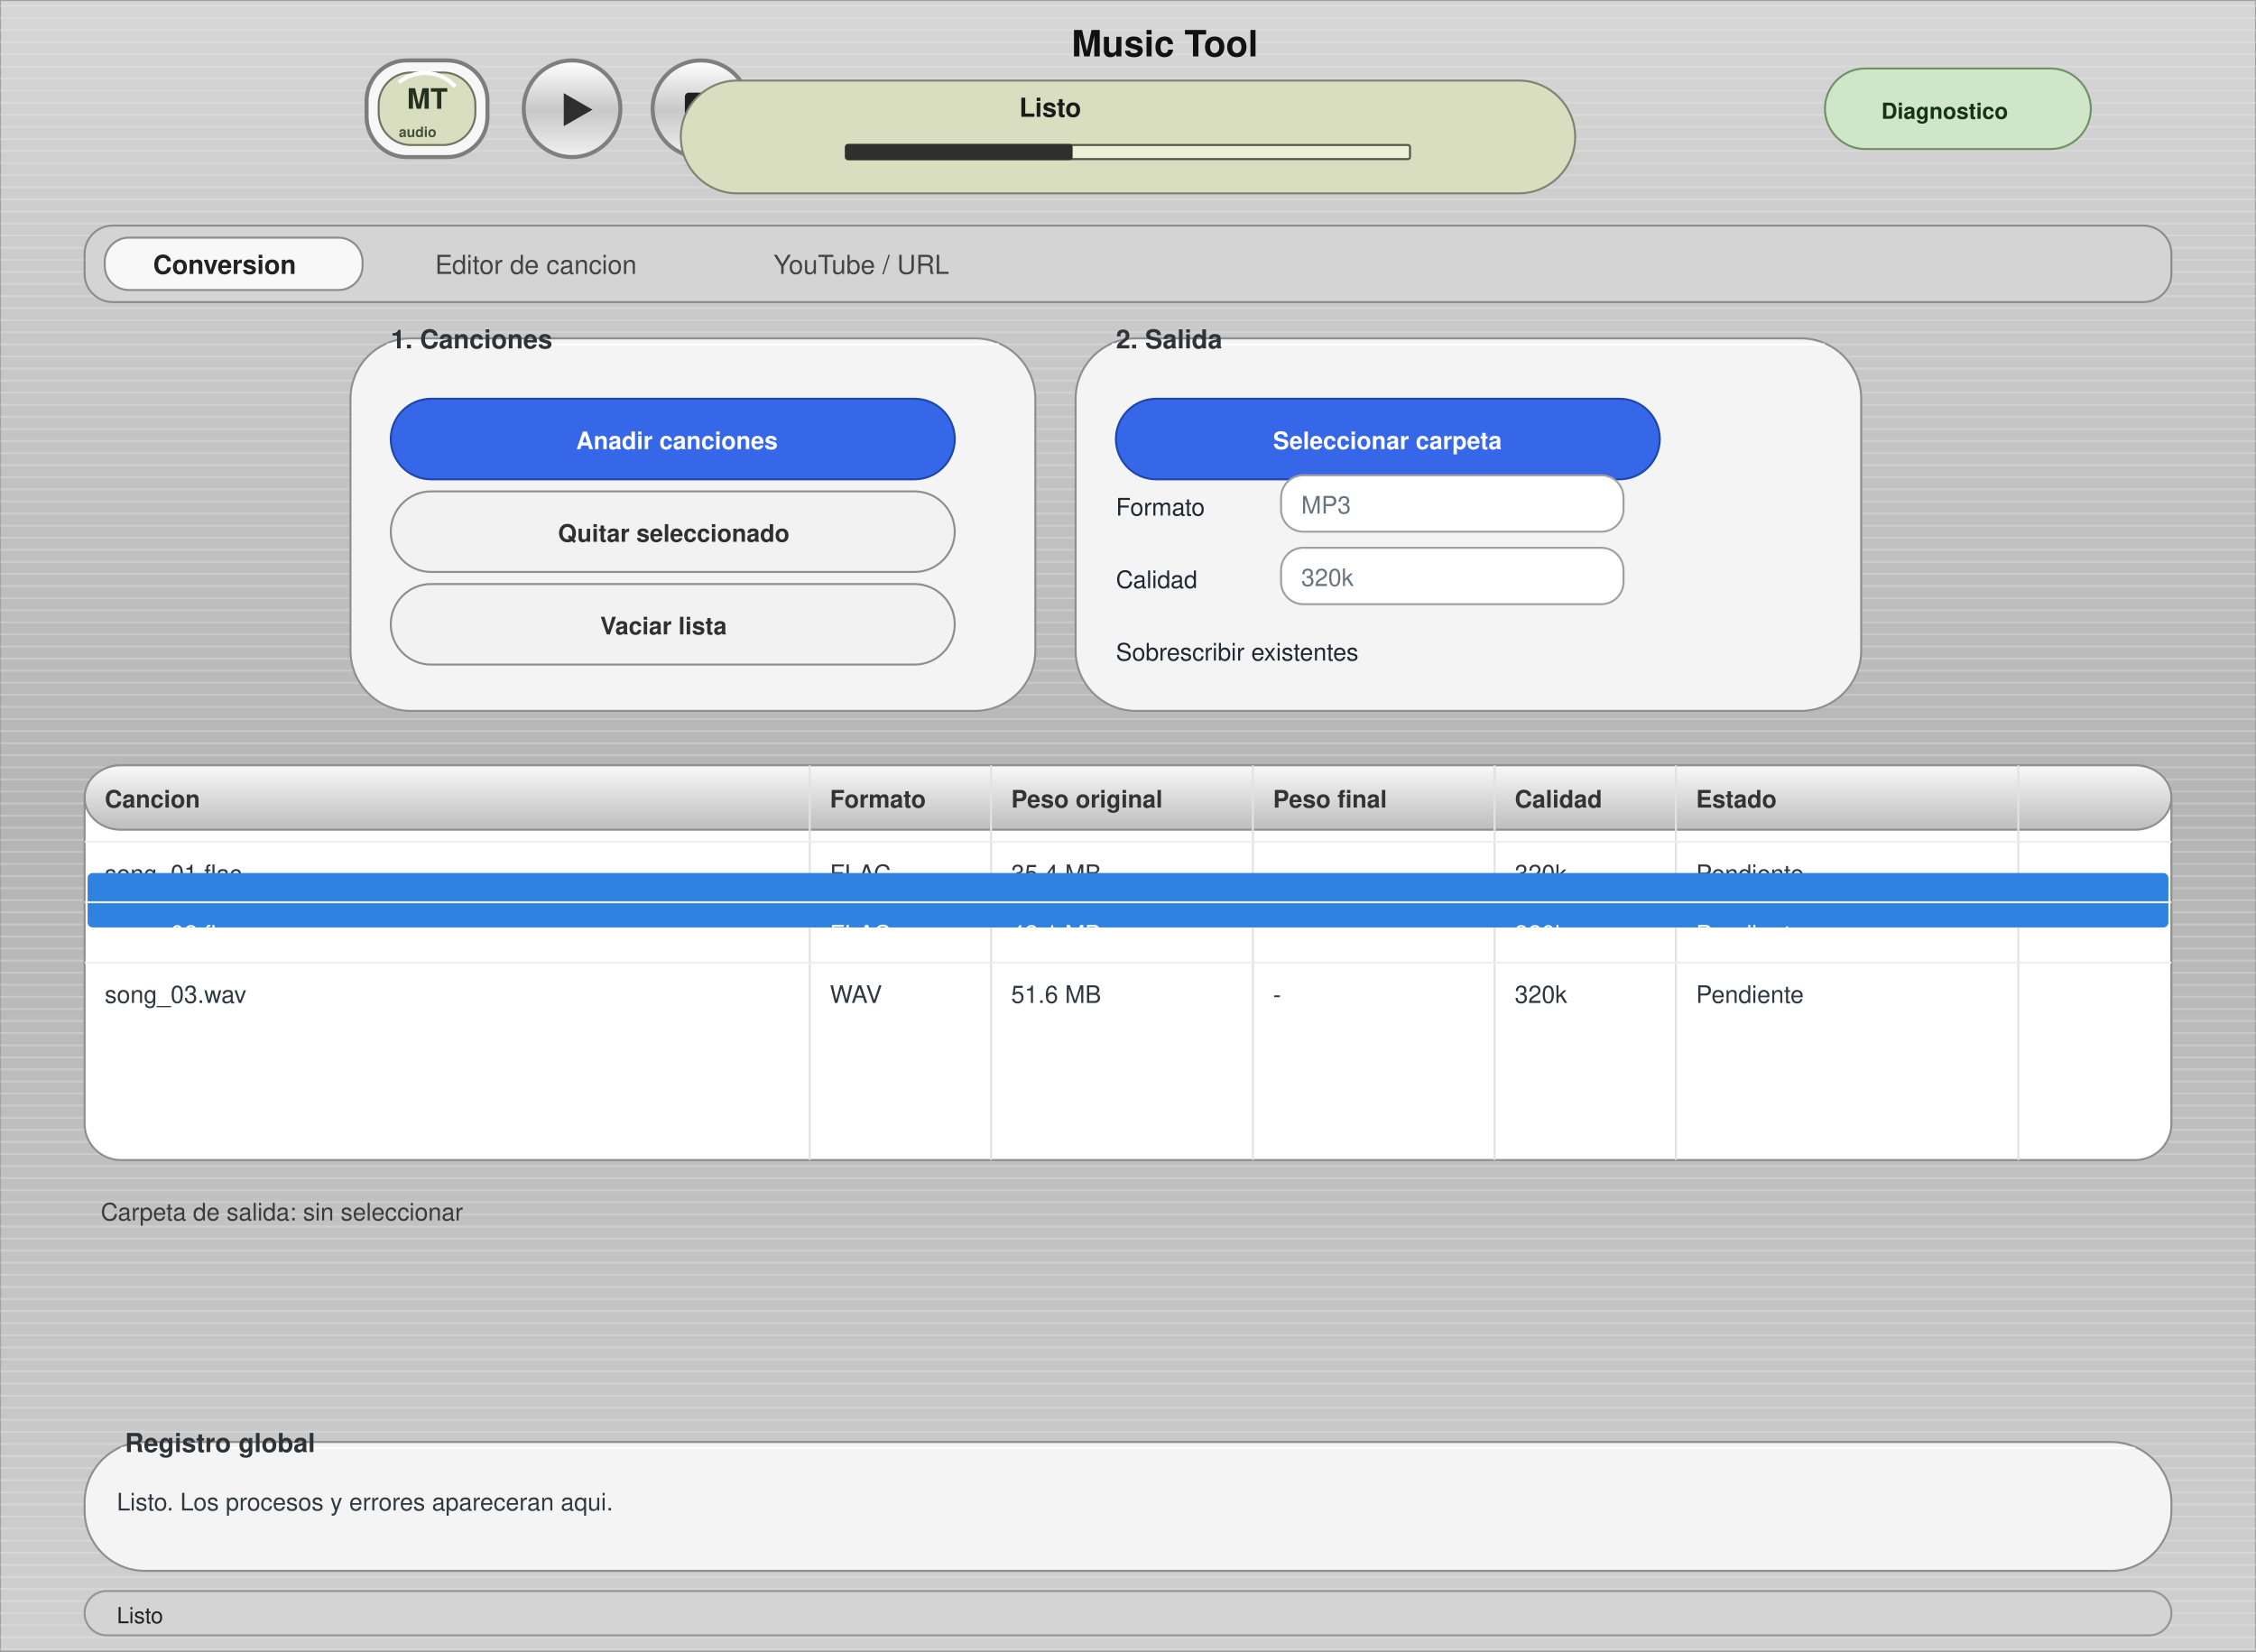
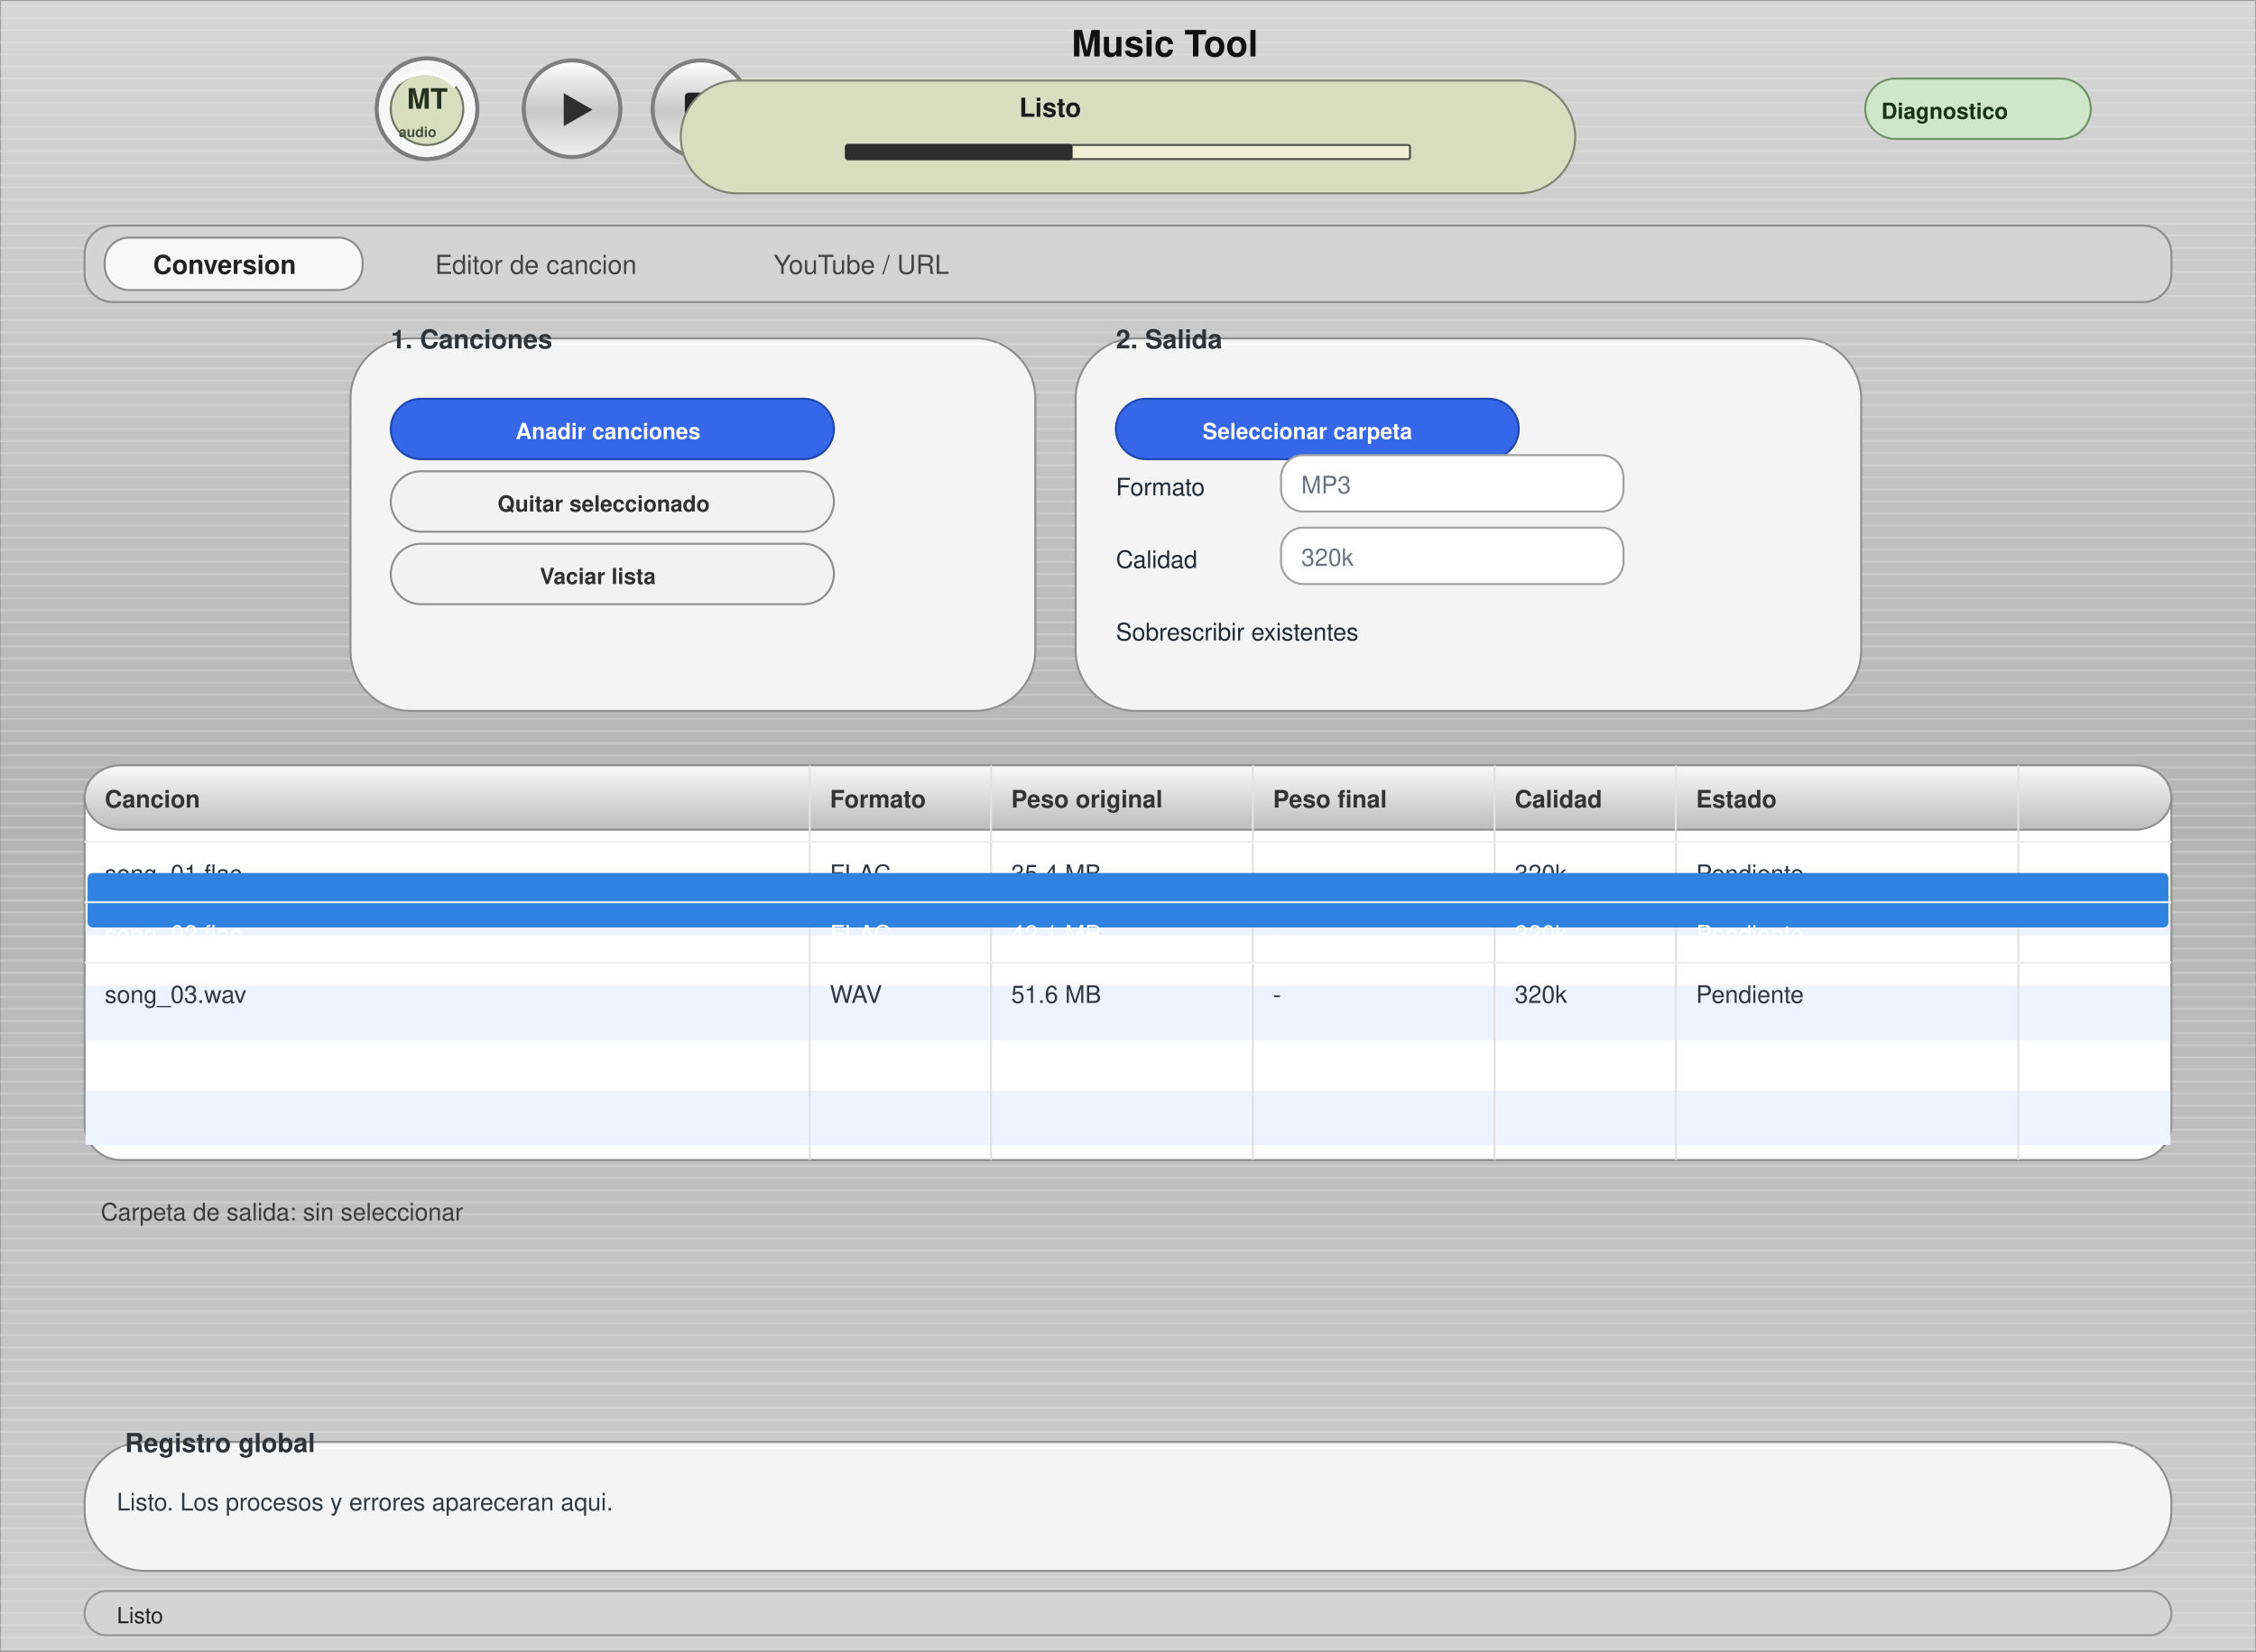
<svg xmlns="http://www.w3.org/2000/svg" width="1120" height="820" viewBox="0 0 1120 820">
  <defs>
    <linearGradient id="metal" x1="0" x2="0" y1="0" y2="1">
      <stop offset="0" stop-color="#d6d6d6" />
      <stop offset="0.5" stop-color="#b4b4b4" />
      <stop offset="1" stop-color="#d0d0d0" />
    </linearGradient>
    <linearGradient id="buttonChrome" x1="0" x2="0" y1="0" y2="1">
      <stop offset="0" stop-color="#ffffff" />
      <stop offset="0.52" stop-color="#c8c8c8" />
      <stop offset="1" stop-color="#f1f1f1" />
    </linearGradient>
    <linearGradient id="tableHeader" x1="0" x2="0" y1="0" y2="1">
      <stop offset="0" stop-color="#f9f9f9" />
      <stop offset="1" stop-color="#bdbdbd" />
    </linearGradient>
  </defs>
  <rect x="0" y="0" width="1120" height="820" rx="0" fill="url(#metal)" stroke="#a0a0a0" />
  <line x1="0" y1="3" x2="1120" y2="3" stroke="#eeeeee" opacity="0.28" />
  <line x1="0" y1="9" x2="1120" y2="9" stroke="#eeeeee" opacity="0.28" />
  <line x1="0" y1="15" x2="1120" y2="15" stroke="#eeeeee" opacity="0.28" />
  <line x1="0" y1="21" x2="1120" y2="21" stroke="#eeeeee" opacity="0.28" />
  <line x1="0" y1="27" x2="1120" y2="27" stroke="#eeeeee" opacity="0.28" />
  <line x1="0" y1="33" x2="1120" y2="33" stroke="#eeeeee" opacity="0.28" />
  <line x1="0" y1="39" x2="1120" y2="39" stroke="#eeeeee" opacity="0.28" />
  <line x1="0" y1="45" x2="1120" y2="45" stroke="#eeeeee" opacity="0.28" />
  <line x1="0" y1="51" x2="1120" y2="51" stroke="#eeeeee" opacity="0.28" />
  <line x1="0" y1="57" x2="1120" y2="57" stroke="#eeeeee" opacity="0.28" />
  <line x1="0" y1="63" x2="1120" y2="63" stroke="#eeeeee" opacity="0.28" />
  <line x1="0" y1="69" x2="1120" y2="69" stroke="#eeeeee" opacity="0.28" />
  <line x1="0" y1="75" x2="1120" y2="75" stroke="#eeeeee" opacity="0.28" />
  <line x1="0" y1="81" x2="1120" y2="81" stroke="#eeeeee" opacity="0.28" />
  <line x1="0" y1="87" x2="1120" y2="87" stroke="#eeeeee" opacity="0.28" />
  <line x1="0" y1="93" x2="1120" y2="93" stroke="#eeeeee" opacity="0.28" />
  <line x1="0" y1="99" x2="1120" y2="99" stroke="#eeeeee" opacity="0.28" />
  <line x1="0" y1="105" x2="1120" y2="105" stroke="#eeeeee" opacity="0.28" />
  <line x1="0" y1="111" x2="1120" y2="111" stroke="#eeeeee" opacity="0.28" />
  <line x1="0" y1="117" x2="1120" y2="117" stroke="#eeeeee" opacity="0.28" />
  <line x1="0" y1="123" x2="1120" y2="123" stroke="#eeeeee" opacity="0.28" />
  <line x1="0" y1="129" x2="1120" y2="129" stroke="#eeeeee" opacity="0.28" />
  <line x1="0" y1="135" x2="1120" y2="135" stroke="#eeeeee" opacity="0.28" />
  <line x1="0" y1="141" x2="1120" y2="141" stroke="#eeeeee" opacity="0.28" />
  <line x1="0" y1="147" x2="1120" y2="147" stroke="#eeeeee" opacity="0.28" />
  <line x1="0" y1="153" x2="1120" y2="153" stroke="#eeeeee" opacity="0.28" />
  <line x1="0" y1="159" x2="1120" y2="159" stroke="#eeeeee" opacity="0.28" />
  <line x1="0" y1="165" x2="1120" y2="165" stroke="#eeeeee" opacity="0.28" />
  <line x1="0" y1="171" x2="1120" y2="171" stroke="#eeeeee" opacity="0.28" />
  <line x1="0" y1="177" x2="1120" y2="177" stroke="#eeeeee" opacity="0.28" />
  <line x1="0" y1="183" x2="1120" y2="183" stroke="#eeeeee" opacity="0.28" />
  <line x1="0" y1="189" x2="1120" y2="189" stroke="#eeeeee" opacity="0.28" />
  <line x1="0" y1="195" x2="1120" y2="195" stroke="#eeeeee" opacity="0.28" />
  <line x1="0" y1="201" x2="1120" y2="201" stroke="#eeeeee" opacity="0.28" />
  <line x1="0" y1="207" x2="1120" y2="207" stroke="#eeeeee" opacity="0.28" />
  <line x1="0" y1="213" x2="1120" y2="213" stroke="#eeeeee" opacity="0.28" />
  <line x1="0" y1="219" x2="1120" y2="219" stroke="#eeeeee" opacity="0.28" />
  <line x1="0" y1="225" x2="1120" y2="225" stroke="#eeeeee" opacity="0.28" />
  <line x1="0" y1="231" x2="1120" y2="231" stroke="#eeeeee" opacity="0.28" />
  <line x1="0" y1="237" x2="1120" y2="237" stroke="#eeeeee" opacity="0.28" />
  <line x1="0" y1="243" x2="1120" y2="243" stroke="#eeeeee" opacity="0.28" />
  <line x1="0" y1="249" x2="1120" y2="249" stroke="#eeeeee" opacity="0.28" />
  <line x1="0" y1="255" x2="1120" y2="255" stroke="#eeeeee" opacity="0.28" />
  <line x1="0" y1="261" x2="1120" y2="261" stroke="#eeeeee" opacity="0.28" />
  <line x1="0" y1="267" x2="1120" y2="267" stroke="#eeeeee" opacity="0.28" />
  <line x1="0" y1="273" x2="1120" y2="273" stroke="#eeeeee" opacity="0.28" />
  <line x1="0" y1="279" x2="1120" y2="279" stroke="#eeeeee" opacity="0.28" />
  <line x1="0" y1="285" x2="1120" y2="285" stroke="#eeeeee" opacity="0.28" />
  <line x1="0" y1="291" x2="1120" y2="291" stroke="#eeeeee" opacity="0.28" />
  <line x1="0" y1="297" x2="1120" y2="297" stroke="#eeeeee" opacity="0.28" />
  <line x1="0" y1="303" x2="1120" y2="303" stroke="#eeeeee" opacity="0.28" />
  <line x1="0" y1="309" x2="1120" y2="309" stroke="#eeeeee" opacity="0.28" />
  <line x1="0" y1="315" x2="1120" y2="315" stroke="#eeeeee" opacity="0.28" />
  <line x1="0" y1="321" x2="1120" y2="321" stroke="#eeeeee" opacity="0.28" />
  <line x1="0" y1="327" x2="1120" y2="327" stroke="#eeeeee" opacity="0.28" />
  <line x1="0" y1="333" x2="1120" y2="333" stroke="#eeeeee" opacity="0.28" />
  <line x1="0" y1="339" x2="1120" y2="339" stroke="#eeeeee" opacity="0.28" />
  <line x1="0" y1="345" x2="1120" y2="345" stroke="#eeeeee" opacity="0.28" />
  <line x1="0" y1="351" x2="1120" y2="351" stroke="#eeeeee" opacity="0.28" />
  <line x1="0" y1="357" x2="1120" y2="357" stroke="#eeeeee" opacity="0.28" />
  <line x1="0" y1="363" x2="1120" y2="363" stroke="#eeeeee" opacity="0.28" />
  <line x1="0" y1="369" x2="1120" y2="369" stroke="#eeeeee" opacity="0.28" />
  <line x1="0" y1="375" x2="1120" y2="375" stroke="#eeeeee" opacity="0.28" />
  <line x1="0" y1="381" x2="1120" y2="381" stroke="#eeeeee" opacity="0.28" />
  <line x1="0" y1="387" x2="1120" y2="387" stroke="#eeeeee" opacity="0.28" />
  <line x1="0" y1="393" x2="1120" y2="393" stroke="#eeeeee" opacity="0.28" />
  <line x1="0" y1="399" x2="1120" y2="399" stroke="#eeeeee" opacity="0.28" />
  <line x1="0" y1="405" x2="1120" y2="405" stroke="#eeeeee" opacity="0.28" />
  <line x1="0" y1="411" x2="1120" y2="411" stroke="#eeeeee" opacity="0.28" />
  <line x1="0" y1="417" x2="1120" y2="417" stroke="#eeeeee" opacity="0.28" />
  <line x1="0" y1="423" x2="1120" y2="423" stroke="#eeeeee" opacity="0.28" />
  <line x1="0" y1="429" x2="1120" y2="429" stroke="#eeeeee" opacity="0.28" />
  <line x1="0" y1="435" x2="1120" y2="435" stroke="#eeeeee" opacity="0.28" />
  <line x1="0" y1="441" x2="1120" y2="441" stroke="#eeeeee" opacity="0.28" />
  <line x1="0" y1="447" x2="1120" y2="447" stroke="#eeeeee" opacity="0.28" />
  <line x1="0" y1="453" x2="1120" y2="453" stroke="#eeeeee" opacity="0.28" />
  <line x1="0" y1="459" x2="1120" y2="459" stroke="#eeeeee" opacity="0.28" />
  <line x1="0" y1="465" x2="1120" y2="465" stroke="#eeeeee" opacity="0.28" />
  <line x1="0" y1="471" x2="1120" y2="471" stroke="#eeeeee" opacity="0.28" />
  <line x1="0" y1="477" x2="1120" y2="477" stroke="#eeeeee" opacity="0.28" />
  <line x1="0" y1="483" x2="1120" y2="483" stroke="#eeeeee" opacity="0.28" />
  <line x1="0" y1="489" x2="1120" y2="489" stroke="#eeeeee" opacity="0.28" />
  <line x1="0" y1="495" x2="1120" y2="495" stroke="#eeeeee" opacity="0.28" />
  <line x1="0" y1="501" x2="1120" y2="501" stroke="#eeeeee" opacity="0.28" />
  <line x1="0" y1="507" x2="1120" y2="507" stroke="#eeeeee" opacity="0.28" />
  <line x1="0" y1="513" x2="1120" y2="513" stroke="#eeeeee" opacity="0.28" />
  <line x1="0" y1="519" x2="1120" y2="519" stroke="#eeeeee" opacity="0.28" />
  <line x1="0" y1="525" x2="1120" y2="525" stroke="#eeeeee" opacity="0.28" />
  <line x1="0" y1="531" x2="1120" y2="531" stroke="#eeeeee" opacity="0.28" />
  <line x1="0" y1="537" x2="1120" y2="537" stroke="#eeeeee" opacity="0.28" />
  <line x1="0" y1="543" x2="1120" y2="543" stroke="#eeeeee" opacity="0.28" />
  <line x1="0" y1="549" x2="1120" y2="549" stroke="#eeeeee" opacity="0.28" />
  <line x1="0" y1="555" x2="1120" y2="555" stroke="#eeeeee" opacity="0.28" />
  <line x1="0" y1="561" x2="1120" y2="561" stroke="#eeeeee" opacity="0.28" />
  <line x1="0" y1="567" x2="1120" y2="567" stroke="#eeeeee" opacity="0.28" />
  <line x1="0" y1="573" x2="1120" y2="573" stroke="#eeeeee" opacity="0.28" />
  <line x1="0" y1="579" x2="1120" y2="579" stroke="#eeeeee" opacity="0.28" />
  <line x1="0" y1="585" x2="1120" y2="585" stroke="#eeeeee" opacity="0.28" />
  <line x1="0" y1="591" x2="1120" y2="591" stroke="#eeeeee" opacity="0.28" />
  <line x1="0" y1="597" x2="1120" y2="597" stroke="#eeeeee" opacity="0.28" />
  <line x1="0" y1="603" x2="1120" y2="603" stroke="#eeeeee" opacity="0.28" />
  <line x1="0" y1="609" x2="1120" y2="609" stroke="#eeeeee" opacity="0.28" />
  <line x1="0" y1="615" x2="1120" y2="615" stroke="#eeeeee" opacity="0.28" />
  <line x1="0" y1="621" x2="1120" y2="621" stroke="#eeeeee" opacity="0.28" />
  <line x1="0" y1="627" x2="1120" y2="627" stroke="#eeeeee" opacity="0.28" />
  <line x1="0" y1="633" x2="1120" y2="633" stroke="#eeeeee" opacity="0.28" />
  <line x1="0" y1="639" x2="1120" y2="639" stroke="#eeeeee" opacity="0.28" />
  <line x1="0" y1="645" x2="1120" y2="645" stroke="#eeeeee" opacity="0.28" />
  <line x1="0" y1="651" x2="1120" y2="651" stroke="#eeeeee" opacity="0.28" />
  <line x1="0" y1="657" x2="1120" y2="657" stroke="#eeeeee" opacity="0.28" />
  <line x1="0" y1="663" x2="1120" y2="663" stroke="#eeeeee" opacity="0.28" />
  <line x1="0" y1="669" x2="1120" y2="669" stroke="#eeeeee" opacity="0.28" />
  <line x1="0" y1="675" x2="1120" y2="675" stroke="#eeeeee" opacity="0.28" />
  <line x1="0" y1="681" x2="1120" y2="681" stroke="#eeeeee" opacity="0.28" />
  <line x1="0" y1="687" x2="1120" y2="687" stroke="#eeeeee" opacity="0.28" />
  <line x1="0" y1="693" x2="1120" y2="693" stroke="#eeeeee" opacity="0.28" />
  <line x1="0" y1="699" x2="1120" y2="699" stroke="#eeeeee" opacity="0.28" />
  <line x1="0" y1="705" x2="1120" y2="705" stroke="#eeeeee" opacity="0.28" />
  <line x1="0" y1="711" x2="1120" y2="711" stroke="#eeeeee" opacity="0.28" />
  <line x1="0" y1="717" x2="1120" y2="717" stroke="#eeeeee" opacity="0.28" />
  <line x1="0" y1="723" x2="1120" y2="723" stroke="#eeeeee" opacity="0.28" />
  <line x1="0" y1="729" x2="1120" y2="729" stroke="#eeeeee" opacity="0.28" />
  <line x1="0" y1="735" x2="1120" y2="735" stroke="#eeeeee" opacity="0.28" />
  <line x1="0" y1="741" x2="1120" y2="741" stroke="#eeeeee" opacity="0.28" />
  <line x1="0" y1="747" x2="1120" y2="747" stroke="#eeeeee" opacity="0.28" />
  <line x1="0" y1="753" x2="1120" y2="753" stroke="#eeeeee" opacity="0.28" />
  <line x1="0" y1="759" x2="1120" y2="759" stroke="#eeeeee" opacity="0.28" />
  <line x1="0" y1="765" x2="1120" y2="765" stroke="#eeeeee" opacity="0.28" />
  <line x1="0" y1="771" x2="1120" y2="771" stroke="#eeeeee" opacity="0.28" />
  <line x1="0" y1="777" x2="1120" y2="777" stroke="#eeeeee" opacity="0.28" />
  <line x1="0" y1="783" x2="1120" y2="783" stroke="#eeeeee" opacity="0.28" />
  <line x1="0" y1="789" x2="1120" y2="789" stroke="#eeeeee" opacity="0.28" />
  <line x1="0" y1="795" x2="1120" y2="795" stroke="#eeeeee" opacity="0.28" />
  <line x1="0" y1="801" x2="1120" y2="801" stroke="#eeeeee" opacity="0.28" />
  <line x1="0" y1="807" x2="1120" y2="807" stroke="#eeeeee" opacity="0.28" />
  <line x1="0" y1="813" x2="1120" y2="813" stroke="#eeeeee" opacity="0.28" />
  <line x1="0" y1="819" x2="1120" y2="819" stroke="#eeeeee" opacity="0.28" />
  <text x="532" y="28" font-family="-apple-system, BlinkMacSystemFont, Helvetica, Arial, sans-serif" font-size="18" font-weight="700" fill="#111111">Music Tool</text>
-   <rect x="182" y="30" width="60" height="48" rx="20" fill="#f7f7f7" stroke="#7d7d7d" stroke-width="2" />
-   <rect x="188" y="36" width="48" height="36" rx="16" fill="#d9dec0" stroke="#6e7562" />
+   <circle cx="212" cy="54" r="25" fill="#f7f7f7" stroke="#7d7d7d" stroke-width="2" />
+   <circle cx="212" cy="54" r="18" fill="#d9dec0" stroke="#6e7562" />
  <path d="M198 41 A20 20 0 0 1 226 43" fill="none" stroke="#ffffff" stroke-width="2" />
  <text x="202" y="54" font-family="-apple-system, BlinkMacSystemFont, Helvetica, Arial, sans-serif" font-size="14" font-weight="700" fill="#25301f">MT</text>
  <text x="198" y="68" font-family="-apple-system, BlinkMacSystemFont, Helvetica, Arial, sans-serif" font-size="7" font-weight="700" fill="#47503c">audio</text>
  <circle cx="284" cy="54" r="24" fill="url(#buttonChrome)" stroke="#7f7f7f" stroke-width="2" />
  <text x="278" y="61" font-family="-apple-system, BlinkMacSystemFont, Helvetica, Arial, sans-serif" font-size="18" font-weight="700" fill="#2f2f2f">▶</text>
  <circle cx="348" cy="54" r="24" fill="url(#buttonChrome)" stroke="#7f7f7f" stroke-width="2" />
  <rect x="340" y="46" width="16" height="16" rx="2" fill="#202020" />
  <rect x="338" y="40" width="444" height="56" rx="28" fill="#d9dec0" stroke="#7f8572" />
  <text x="506" y="58" font-family="-apple-system, BlinkMacSystemFont, Helvetica, Arial, sans-serif" font-size="13" font-weight="700" fill="#1b1b1b">Listo</text>
  <rect x="420" y="72" width="280" height="7" rx="1" fill="#edf0d5" stroke="#4f5447" />
  <rect x="420" y="72" width="112" height="7" rx="1" fill="#2f2f2f" stroke="#2f2f2f" />
-   <rect x="906" y="34" width="132" height="40" rx="20" fill="#cfe7c8" stroke="#6f9366" />
+   <rect x="926" y="39" width="112" height="30" rx="15" fill="#cfe7c8" stroke="#6f9366" />
  <text x="934" y="59" font-family="-apple-system, BlinkMacSystemFont, Helvetica, Arial, sans-serif" font-size="11" font-weight="700" fill="#173317">Diagnostico</text>
  <rect x="42" y="112" width="1036" height="38" rx="14" fill="#d4d4d4" stroke="#8d8d8d" />
  <rect x="52" y="118" width="128" height="26" rx="12" fill="#f8f8f8" stroke="#8d8d8d" />
  <text x="76" y="136" font-family="-apple-system, BlinkMacSystemFont, Helvetica, Arial, sans-serif" font-size="13" font-weight="600" fill="#222">Conversion</text>
  <text x="216" y="136" font-family="-apple-system, BlinkMacSystemFont, Helvetica, Arial, sans-serif" font-size="13" font-weight="500" fill="#444">Editor de cancion</text>
  <text x="384" y="136" font-family="-apple-system, BlinkMacSystemFont, Helvetica, Arial, sans-serif" font-size="13" font-weight="500" fill="#444">YouTube / URL</text>
  <rect x="174" y="168" width="340" height="185" rx="30" fill="#f4f4f4" stroke="#8f8f8f" />
  <line x1="192" y1="171" x2="496" y2="171" stroke="#ffffff" />
  <text x="194" y="173" font-family="-apple-system, BlinkMacSystemFont, Helvetica, Arial, sans-serif" font-size="13" font-weight="600" fill="#2e3338">1. Canciones</text>
-   <rect x="194" y="198" width="280" height="40" rx="20" fill="#3667e8" stroke="#1d47af" />
-   <text x="286" y="223" font-family="-apple-system, BlinkMacSystemFont, Helvetica, Arial, sans-serif" font-size="12" font-weight="700" fill="#ffffff">Anadir canciones</text>
-   <rect x="194" y="244" width="280" height="40" rx="20" fill="#f2f2f2" stroke="#8f8f8f" />
-   <text x="277" y="269" font-family="-apple-system, BlinkMacSystemFont, Helvetica, Arial, sans-serif" font-size="12" font-weight="700" fill="#303030">Quitar seleccionado</text>
-   <rect x="194" y="290" width="280" height="40" rx="20" fill="#f2f2f2" stroke="#8f8f8f" />
-   <text x="298" y="315" font-family="-apple-system, BlinkMacSystemFont, Helvetica, Arial, sans-serif" font-size="12" font-weight="700" fill="#303030">Vaciar lista</text>
+   <rect x="194" y="198" width="220" height="30" rx="15" fill="#3667e8" stroke="#1d47af" />
+   <text x="256" y="218" font-family="-apple-system, BlinkMacSystemFont, Helvetica, Arial, sans-serif" font-size="11" font-weight="700" fill="#ffffff">Anadir canciones</text>
+   <rect x="194" y="234" width="220" height="30" rx="15" fill="#f2f2f2" stroke="#8f8f8f" />
+   <text x="247" y="254" font-family="-apple-system, BlinkMacSystemFont, Helvetica, Arial, sans-serif" font-size="11" font-weight="700" fill="#303030">Quitar seleccionado</text>
+   <rect x="194" y="270" width="220" height="30" rx="15" fill="#f2f2f2" stroke="#8f8f8f" />
+   <text x="268" y="290" font-family="-apple-system, BlinkMacSystemFont, Helvetica, Arial, sans-serif" font-size="11" font-weight="700" fill="#303030">Vaciar lista</text>
  <rect x="534" y="168" width="390" height="185" rx="30" fill="#f4f4f4" stroke="#8f8f8f" />
  <line x1="552" y1="171" x2="906" y2="171" stroke="#ffffff" />
  <text x="554" y="173" font-family="-apple-system, BlinkMacSystemFont, Helvetica, Arial, sans-serif" font-size="13" font-weight="600" fill="#2e3338">2. Salida</text>
-   <rect x="554" y="198" width="270" height="40" rx="20" fill="#3667e8" stroke="#1d47af" />
-   <text x="632" y="223" font-family="-apple-system, BlinkMacSystemFont, Helvetica, Arial, sans-serif" font-size="12" font-weight="700" fill="#ffffff">Seleccionar carpeta</text>
-   <text x="554" y="256" font-family="-apple-system, BlinkMacSystemFont, Helvetica, Arial, sans-serif" font-size="12" font-weight="500" fill="#1f2933">Formato</text>
-   <rect x="636" y="236" width="170" height="28" rx="11" fill="#ffffff" stroke="#a1a1a1" />
-   <text x="646" y="255" font-family="-apple-system, BlinkMacSystemFont, Helvetica, Arial, sans-serif" font-size="12" font-weight="400" fill="#69727d">MP3</text>
-   <text x="554" y="292" font-family="-apple-system, BlinkMacSystemFont, Helvetica, Arial, sans-serif" font-size="12" font-weight="500" fill="#1f2933">Calidad</text>
-   <rect x="636" y="272" width="170" height="28" rx="11" fill="#ffffff" stroke="#a1a1a1" />
-   <text x="646" y="291" font-family="-apple-system, BlinkMacSystemFont, Helvetica, Arial, sans-serif" font-size="12" font-weight="400" fill="#69727d">320k</text>
-   <text x="554" y="328" font-family="-apple-system, BlinkMacSystemFont, Helvetica, Arial, sans-serif" font-size="12" font-weight="400" fill="#1f2933">Sobrescribir existentes</text>
+   <rect x="554" y="198" width="200" height="30" rx="15" fill="#3667e8" stroke="#1d47af" />
+   <text x="597" y="218" font-family="-apple-system, BlinkMacSystemFont, Helvetica, Arial, sans-serif" font-size="11" font-weight="700" fill="#ffffff">Seleccionar carpeta</text>
+   <text x="554" y="246" font-family="-apple-system, BlinkMacSystemFont, Helvetica, Arial, sans-serif" font-size="12" font-weight="500" fill="#1f2933">Formato</text>
+   <rect x="636" y="226" width="170" height="28" rx="11" fill="#ffffff" stroke="#a1a1a1" />
+   <text x="646" y="245" font-family="-apple-system, BlinkMacSystemFont, Helvetica, Arial, sans-serif" font-size="12" font-weight="400" fill="#69727d">MP3</text>
+   <text x="554" y="282" font-family="-apple-system, BlinkMacSystemFont, Helvetica, Arial, sans-serif" font-size="12" font-weight="500" fill="#1f2933">Calidad</text>
+   <rect x="636" y="262" width="170" height="28" rx="11" fill="#ffffff" stroke="#a1a1a1" />
+   <text x="646" y="281" font-family="-apple-system, BlinkMacSystemFont, Helvetica, Arial, sans-serif" font-size="12" font-weight="400" fill="#69727d">320k</text>
+   <text x="554" y="318" font-family="-apple-system, BlinkMacSystemFont, Helvetica, Arial, sans-serif" font-size="12" font-weight="400" fill="#1f2933">Sobrescribir existentes</text>
  <rect x="42" y="380" width="1036" height="196" rx="18" fill="#ffffff" stroke="#8f8f8f" />
  <rect x="42" y="380" width="1036" height="32" rx="18" fill="url(#tableHeader)" stroke="#8f8f8f" />
+   <rect x="43" y="438" width="1034" height="26" rx="0" fill="#edf4ff" stroke="#edf4ff" />
+   <rect x="43" y="490" width="1034" height="26" rx="0" fill="#edf4ff" stroke="#edf4ff" />
+   <rect x="43" y="542" width="1034" height="26" rx="0" fill="#edf4ff" stroke="#edf4ff" />
  <text x="52" y="401" font-family="-apple-system, BlinkMacSystemFont, Helvetica, Arial, sans-serif" font-size="12" font-weight="600" fill="#333">Cancion</text>
  <line x1="402" y1="380" x2="402" y2="576" stroke="#e2e2e2" />
  <text x="412" y="401" font-family="-apple-system, BlinkMacSystemFont, Helvetica, Arial, sans-serif" font-size="12" font-weight="600" fill="#333">Formato</text>
  <line x1="492" y1="380" x2="492" y2="576" stroke="#e2e2e2" />
  <text x="502" y="401" font-family="-apple-system, BlinkMacSystemFont, Helvetica, Arial, sans-serif" font-size="12" font-weight="600" fill="#333">Peso original</text>
  <line x1="622" y1="380" x2="622" y2="576" stroke="#e2e2e2" />
  <text x="632" y="401" font-family="-apple-system, BlinkMacSystemFont, Helvetica, Arial, sans-serif" font-size="12" font-weight="600" fill="#333">Peso final</text>
  <line x1="742" y1="380" x2="742" y2="576" stroke="#e2e2e2" />
  <text x="752" y="401" font-family="-apple-system, BlinkMacSystemFont, Helvetica, Arial, sans-serif" font-size="12" font-weight="600" fill="#333">Calidad</text>
  <line x1="832" y1="380" x2="832" y2="576" stroke="#e2e2e2" />
  <text x="842" y="401" font-family="-apple-system, BlinkMacSystemFont, Helvetica, Arial, sans-serif" font-size="12" font-weight="600" fill="#333">Estado</text>
  <line x1="1002" y1="380" x2="1002" y2="576" stroke="#e2e2e2" />
  <line x1="42" y1="418" x2="1078" y2="418" stroke="#eeeeee" />
  <text x="52" y="438" font-family="-apple-system, BlinkMacSystemFont, Helvetica, Arial, sans-serif" font-size="12" font-weight="400" fill="#2f3740">song_01.flac</text>
  <text x="412" y="438" font-family="-apple-system, BlinkMacSystemFont, Helvetica, Arial, sans-serif" font-size="12" font-weight="400" fill="#2f3740">FLAC</text>
  <text x="502" y="438" font-family="-apple-system, BlinkMacSystemFont, Helvetica, Arial, sans-serif" font-size="12" font-weight="400" fill="#2f3740">35.4 MB</text>
  <text x="632" y="438" font-family="-apple-system, BlinkMacSystemFont, Helvetica, Arial, sans-serif" font-size="12" font-weight="400" fill="#2f3740">-</text>
  <text x="752" y="438" font-family="-apple-system, BlinkMacSystemFont, Helvetica, Arial, sans-serif" font-size="12" font-weight="400" fill="#2f3740">320k</text>
  <text x="842" y="438" font-family="-apple-system, BlinkMacSystemFont, Helvetica, Arial, sans-serif" font-size="12" font-weight="400" fill="#2f3740">Pendiente</text>
  <rect x="44" y="434" width="1032" height="26" rx="2" fill="#2f82df" stroke="#2f82df" />
  <line x1="42" y1="448" x2="1078" y2="448" stroke="#eeeeee" />
  <text x="52" y="468" font-family="-apple-system, BlinkMacSystemFont, Helvetica, Arial, sans-serif" font-size="12" font-weight="400" fill="#ffffff">song_02.flac</text>
  <text x="412" y="468" font-family="-apple-system, BlinkMacSystemFont, Helvetica, Arial, sans-serif" font-size="12" font-weight="400" fill="#ffffff">FLAC</text>
  <text x="502" y="468" font-family="-apple-system, BlinkMacSystemFont, Helvetica, Arial, sans-serif" font-size="12" font-weight="400" fill="#ffffff">42.1 MB</text>
  <text x="632" y="468" font-family="-apple-system, BlinkMacSystemFont, Helvetica, Arial, sans-serif" font-size="12" font-weight="400" fill="#ffffff">-</text>
  <text x="752" y="468" font-family="-apple-system, BlinkMacSystemFont, Helvetica, Arial, sans-serif" font-size="12" font-weight="400" fill="#ffffff">320k</text>
  <text x="842" y="468" font-family="-apple-system, BlinkMacSystemFont, Helvetica, Arial, sans-serif" font-size="12" font-weight="400" fill="#ffffff">Pendiente</text>
  <line x1="42" y1="478" x2="1078" y2="478" stroke="#eeeeee" />
  <text x="52" y="498" font-family="-apple-system, BlinkMacSystemFont, Helvetica, Arial, sans-serif" font-size="12" font-weight="400" fill="#2f3740">song_03.wav</text>
  <text x="412" y="498" font-family="-apple-system, BlinkMacSystemFont, Helvetica, Arial, sans-serif" font-size="12" font-weight="400" fill="#2f3740">WAV</text>
  <text x="502" y="498" font-family="-apple-system, BlinkMacSystemFont, Helvetica, Arial, sans-serif" font-size="12" font-weight="400" fill="#2f3740">51.6 MB</text>
  <text x="632" y="498" font-family="-apple-system, BlinkMacSystemFont, Helvetica, Arial, sans-serif" font-size="12" font-weight="400" fill="#2f3740">-</text>
  <text x="752" y="498" font-family="-apple-system, BlinkMacSystemFont, Helvetica, Arial, sans-serif" font-size="12" font-weight="400" fill="#2f3740">320k</text>
  <text x="842" y="498" font-family="-apple-system, BlinkMacSystemFont, Helvetica, Arial, sans-serif" font-size="12" font-weight="400" fill="#2f3740">Pendiente</text>
  <text x="50" y="606" font-family="-apple-system, BlinkMacSystemFont, Helvetica, Arial, sans-serif" font-size="12" font-weight="400" fill="#3b3b3b">Carpeta de salida: sin seleccionar</text>
  <rect x="42" y="716" width="1036" height="64" rx="30" fill="#f4f4f4" stroke="#8f8f8f" />
  <line x1="60" y1="719" x2="1060" y2="719" stroke="#ffffff" />
  <text x="62" y="721" font-family="-apple-system, BlinkMacSystemFont, Helvetica, Arial, sans-serif" font-size="13" font-weight="600" fill="#2e3338">Registro global</text>
  <text x="58" y="750" font-family="-apple-system, BlinkMacSystemFont, Helvetica, Arial, sans-serif" font-size="12" font-weight="400" fill="#313941">Listo. Los procesos y errores apareceran aqui.</text>
  <rect x="42" y="790" width="1036" height="22" rx="11" fill="#d4d4d4" stroke="#969696" />
  <text x="58" y="806" font-family="-apple-system, BlinkMacSystemFont, Helvetica, Arial, sans-serif" font-size="11" font-weight="500" fill="#222">Listo</text>
</svg>
